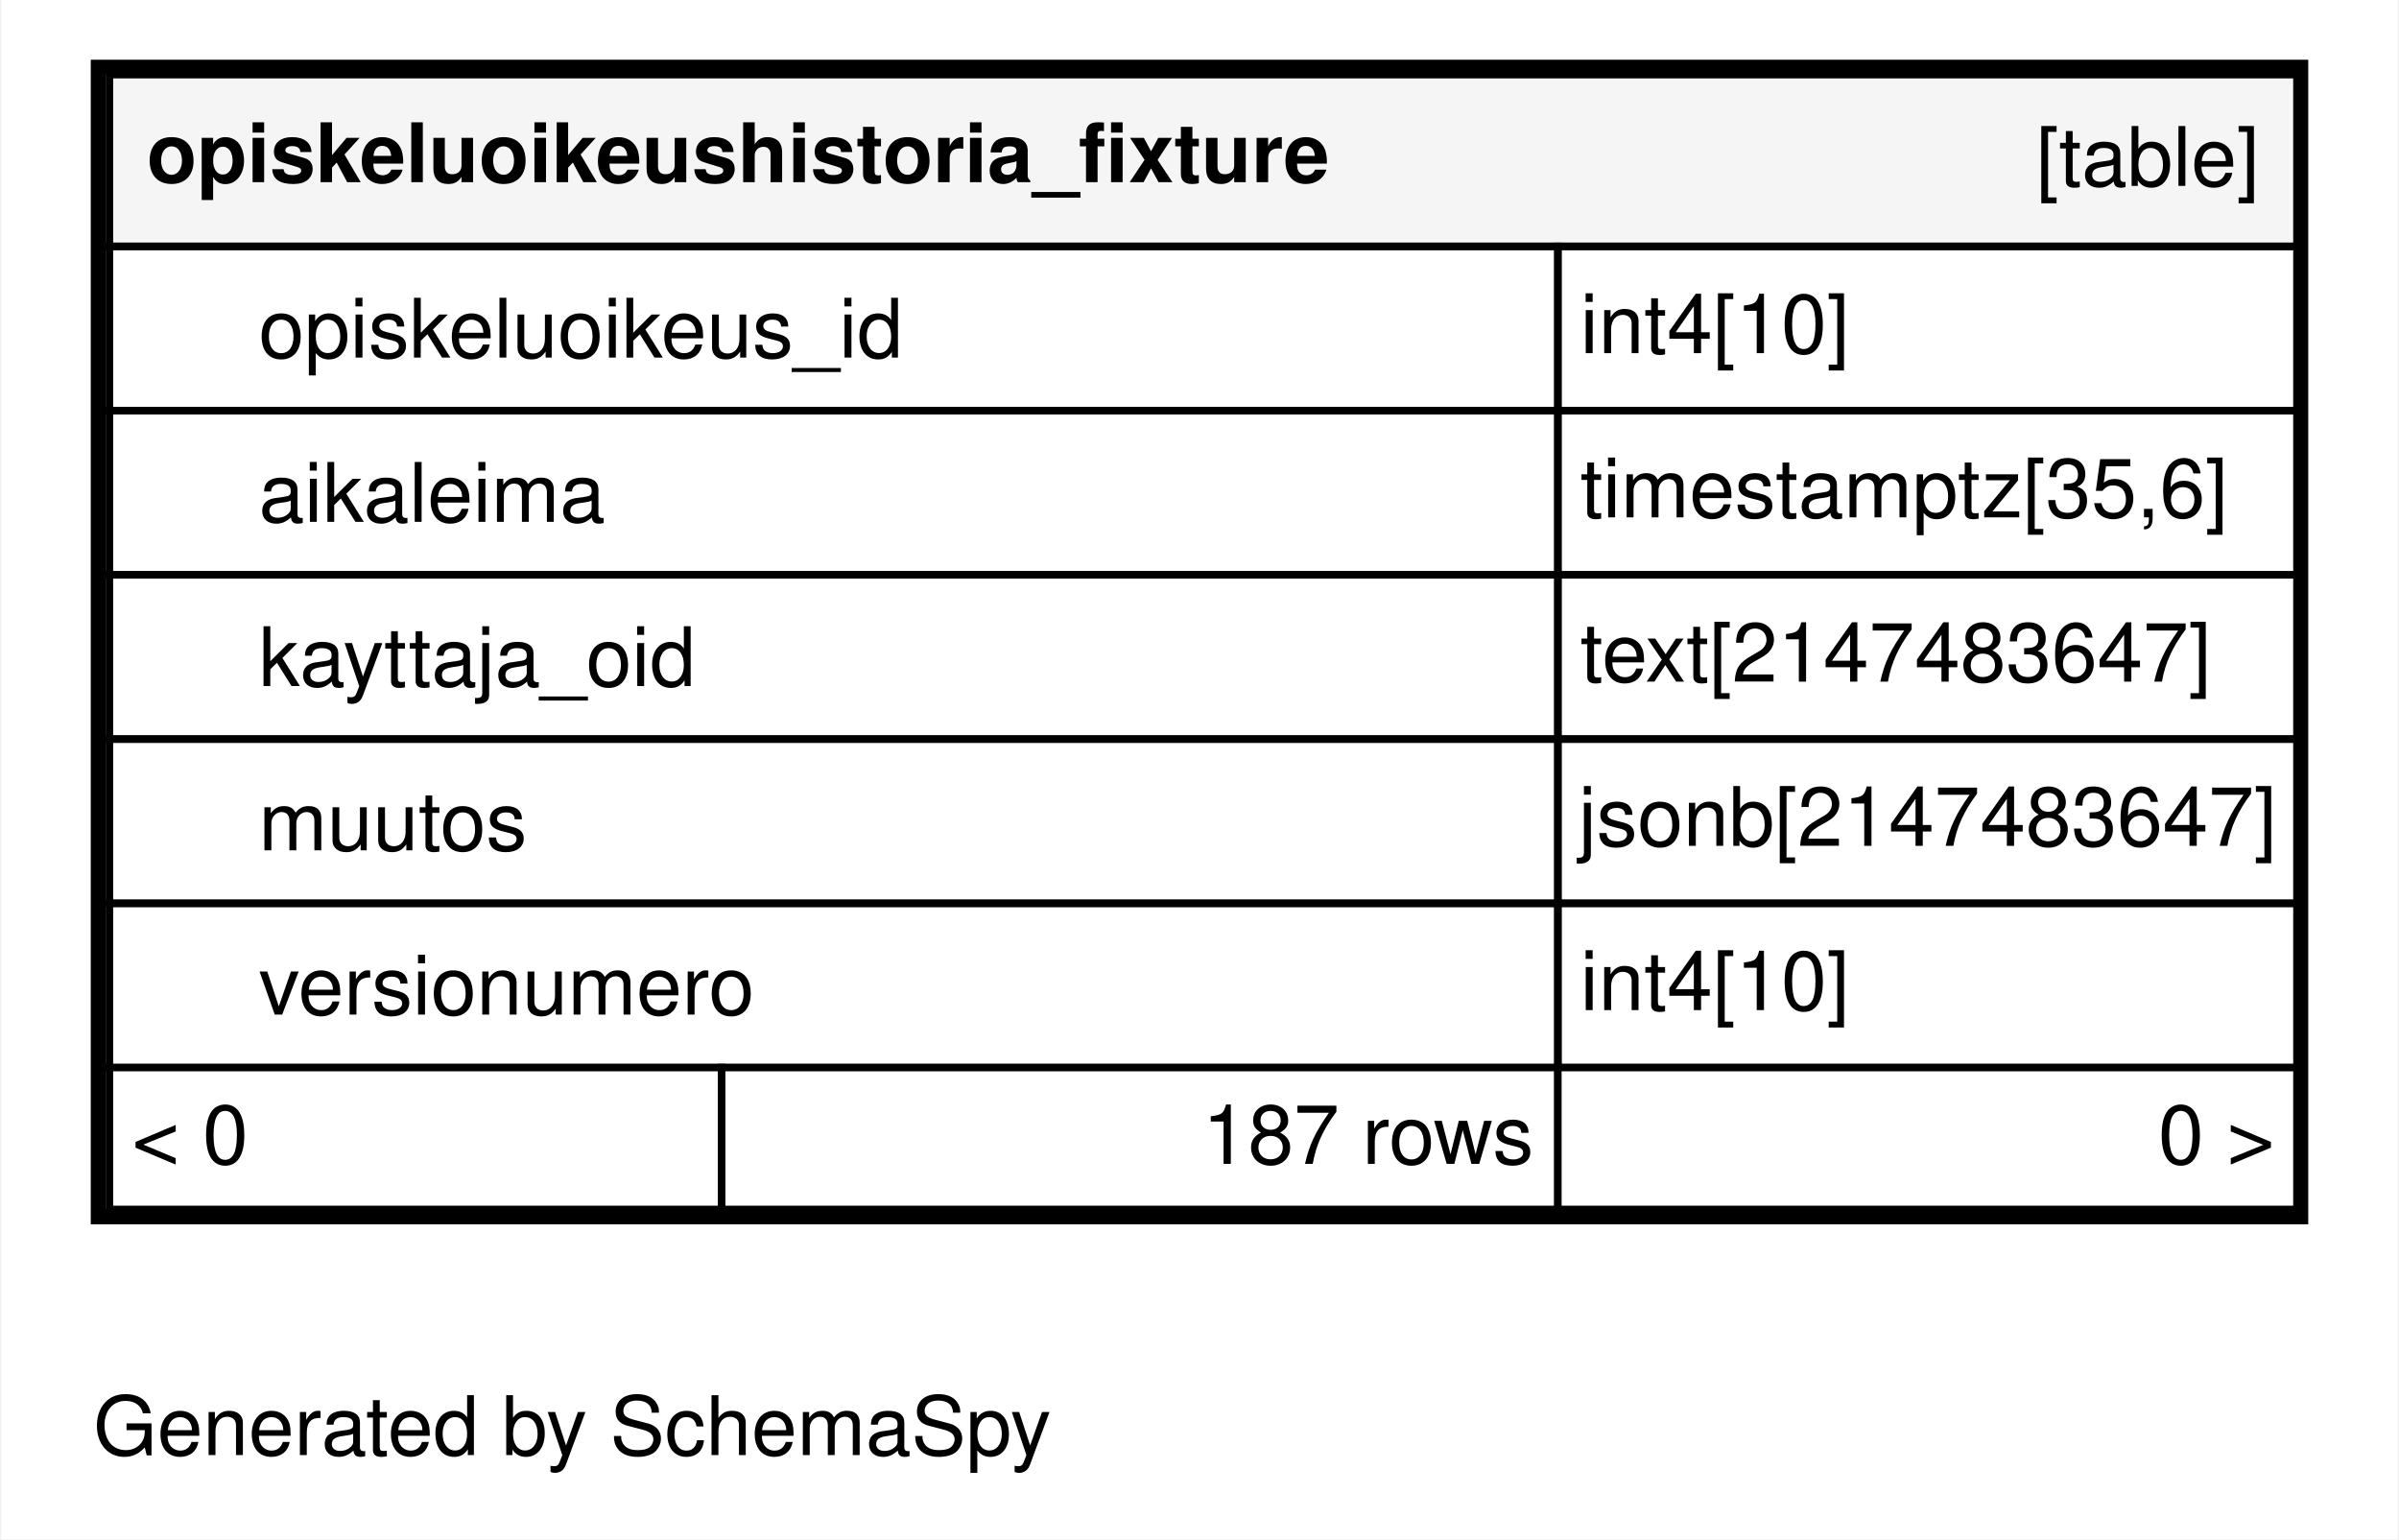
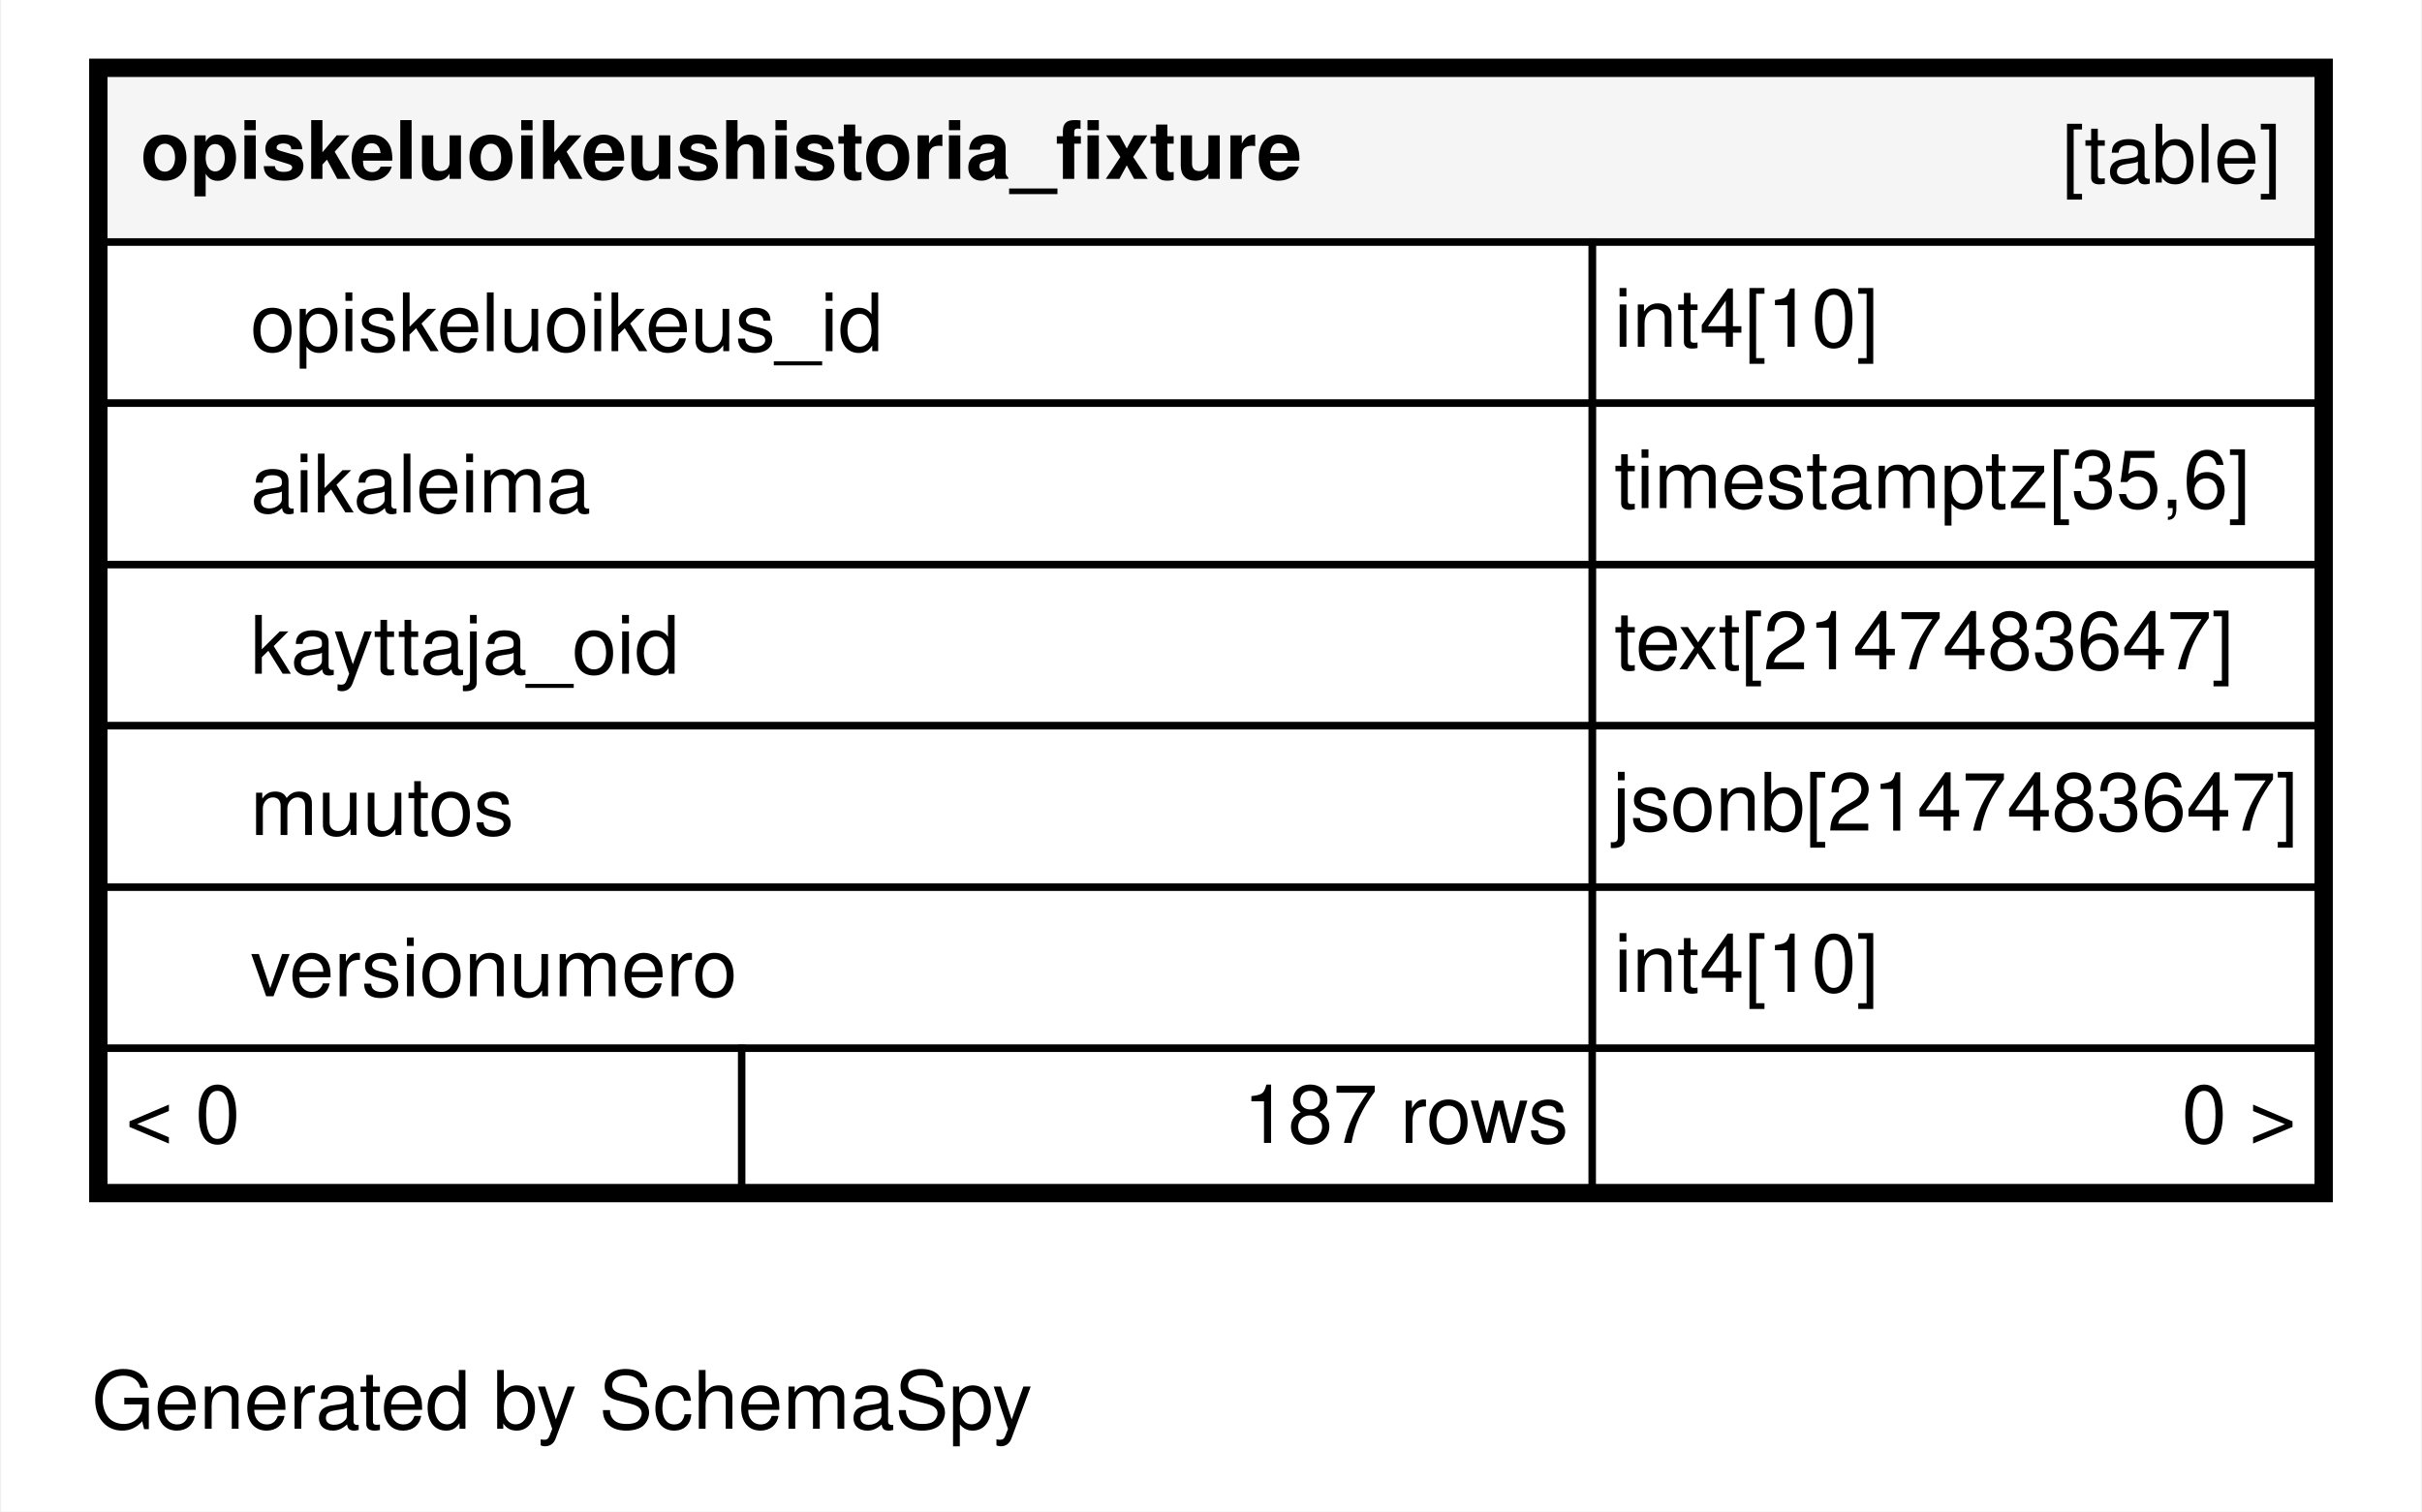
- <svg xmlns="http://www.w3.org/2000/svg" xmlns:xlink="http://www.w3.org/1999/xlink" width="321pt" height="206pt" viewBox="0.00 0.00 321.00 206.20">
+ <svg xmlns="http://www.w3.org/2000/svg" xmlns:xlink="http://www.w3.org/1999/xlink" width="330pt" height="206pt" viewBox="0.00 0.00 330.00 206.20">
  <g id="graph0" class="graph" transform="scale(1 1) rotate(0) translate(4 202.2)">
-     <polygon fill="#ffffff" stroke="transparent" points="-4,4 -4,-202.2 317,-202.2 317,4 -4,4" />
+     <polygon fill="#ffffff" stroke="transparent" points="-4,4 -4,-202.2 326,-202.2 326,4 -4,4" />
    <text text-anchor="middle" x="72.494" y="-7.3" font-family="Helvetica,sans-Serif" font-size="11.00" fill="#000000">Generated by SchemaSpy</text>
    <g id="node1" class="node">
      <g id="a_node1">
        <a xlink:href="../../tables/opiskeluoikeushistoria_fixture.html" xlink:title="opiskeluoikeushistoria_fixture" target="_top">
-           <polygon fill="#ffffff" stroke="transparent" points="8,-38.2 8,-194.2 305,-194.2 305,-38.2 8,-38.2" />
-           <polygon fill="#f5f5f5" stroke="transparent" points="10.5,-169.2 10.5,-192.2 303.5,-192.2 303.5,-169.2 10.5,-169.2" />
-           <polygon fill="none" stroke="#000000" points="10.5,-169.2 10.5,-192.2 303.5,-192.2 303.5,-169.2 10.5,-169.2" />
-           <text text-anchor="start" x="15.5" y="-177.8" font-family="Helvetica,sans-Serif" font-weight="bold" font-size="11.00" fill="#000000">opiskeluoikeushistoria_fixture</text>
-           <text text-anchor="start" x="268.544" y="-177.3" font-family="Helvetica,sans-Serif" font-size="11.00" fill="#000000">[table]</text>
-           <polygon fill="none" stroke="#000000" points="10.5,-147.2 10.5,-169.2 204.5,-169.2 204.5,-147.2 10.5,-147.2" />
-           <text text-anchor="start" x="30.5" y="-154.3" font-family="Helvetica,sans-Serif" font-size="11.00" fill="#000000">opiskeluoikeus_id</text>
-           <polygon fill="none" stroke="#000000" points="204.5,-147.2 204.5,-169.2 303.5,-169.2 303.5,-147.2 204.5,-147.2" />
-           <text text-anchor="start" x="207.5" y="-154.9" font-family="Helvetica,sans-Serif" font-size="11.00" fill="#000000">int4[10]</text>
-           <polygon fill="none" stroke="#000000" points="10.5,-125.2 10.5,-147.2 204.5,-147.2 204.5,-125.2 10.5,-125.2" />
-           <text text-anchor="start" x="30.5" y="-132.3" font-family="Helvetica,sans-Serif" font-size="11.00" fill="#000000">aikaleima</text>
-           <polygon fill="none" stroke="#000000" points="204.5,-125.2 204.5,-147.2 303.5,-147.2 303.5,-125.2 204.5,-125.2" />
-           <text text-anchor="start" x="207.5" y="-132.9" font-family="Helvetica,sans-Serif" font-size="11.00" fill="#000000">timestamptz[35,6]</text>
-           <polygon fill="none" stroke="#000000" points="10.5,-103.2 10.5,-125.2 204.5,-125.2 204.5,-103.2 10.5,-103.2" />
-           <text text-anchor="start" x="30.5" y="-110.3" font-family="Helvetica,sans-Serif" font-size="11.00" fill="#000000">kayttaja_oid</text>
-           <polygon fill="none" stroke="#000000" points="204.5,-103.2 204.5,-125.2 303.5,-125.2 303.5,-103.2 204.5,-103.2" />
-           <text text-anchor="start" x="207.5" y="-110.9" font-family="Helvetica,sans-Serif" font-size="11.00" fill="#000000">text[2147483647]</text>
-           <polygon fill="none" stroke="#000000" points="10.5,-81.2 10.5,-103.2 204.5,-103.2 204.5,-81.2 10.5,-81.2" />
-           <text text-anchor="start" x="30.5" y="-88.3" font-family="Helvetica,sans-Serif" font-size="11.00" fill="#000000">muutos</text>
-           <polygon fill="none" stroke="#000000" points="204.5,-81.2 204.5,-103.2 303.5,-103.2 303.5,-81.2 204.5,-81.2" />
-           <text text-anchor="start" x="207.226" y="-88.9" font-family="Helvetica,sans-Serif" font-size="11.00" fill="#000000">jsonb[2147483647]</text>
-           <polygon fill="none" stroke="#000000" points="10.5,-59.2 10.5,-81.2 204.5,-81.2 204.5,-59.2 10.5,-59.2" />
-           <text text-anchor="start" x="30.5" y="-66.3" font-family="Helvetica,sans-Serif" font-size="11.00" fill="#000000">versionumero</text>
-           <polygon fill="none" stroke="#000000" points="204.5,-59.2 204.5,-81.2 303.5,-81.2 303.5,-59.2 204.5,-59.2" />
-           <text text-anchor="start" x="207.5" y="-66.9" font-family="Helvetica,sans-Serif" font-size="11.00" fill="#000000">int4[10]</text>
-           <polygon fill="#ffffff" stroke="transparent" points="10.5,-40.2 10.5,-59.2 92.5,-59.2 92.5,-40.2 10.5,-40.2" />
-           <polygon fill="none" stroke="#000000" points="10.5,-40.2 10.5,-59.2 92.5,-59.2 92.5,-40.2 10.5,-40.2" />
-           <text text-anchor="start" x="13.5" y="-46.3" font-family="Helvetica,sans-Serif" font-size="11.00" fill="#000000">&lt; 0</text>
-           <polygon fill="#ffffff" stroke="transparent" points="92.5,-40.2 92.5,-59.2 204.5,-59.2 204.5,-40.2 92.5,-40.2" />
-           <polygon fill="none" stroke="#000000" points="92.5,-40.2 92.5,-59.2 204.5,-59.2 204.5,-40.2 92.5,-40.2" />
-           <text text-anchor="start" x="156.881" y="-46.3" font-family="Helvetica,sans-Serif" font-size="11.00" fill="#000000">187 rows</text>
-           <polygon fill="#ffffff" stroke="transparent" points="204.5,-40.2 204.5,-59.2 303.5,-59.2 303.5,-40.2 204.5,-40.2" />
-           <polygon fill="none" stroke="#000000" points="204.5,-40.2 204.5,-59.2 303.5,-59.2 303.5,-40.2 204.5,-40.2" />
-           <text text-anchor="start" x="284.905" y="-46.3" font-family="Helvetica,sans-Serif" font-size="11.00" fill="#000000">0 &gt;</text>
-           <polygon fill="none" stroke="#000000" stroke-width="2" points="9,-39.2 9,-193.2 304,-193.2 304,-39.2 9,-39.2" />
+           <polygon fill="#ffffff" stroke="transparent" points="8,-38.2 8,-194.2 314,-194.2 314,-38.2 8,-38.2" />
+           <polygon fill="#f5f5f5" stroke="transparent" points="10,-169.2 10,-192.2 312,-192.2 312,-169.2 10,-169.2" />
+           <polygon fill="none" stroke="#000000" points="10,-169.2 10,-192.2 312,-192.2 312,-169.2 10,-169.2" />
+           <text text-anchor="start" x="15" y="-177.8" font-family="Helvetica,sans-Serif" font-weight="bold" font-size="11.00" fill="#000000">opiskeluoikeushistoria_fixture</text>
+           <text text-anchor="start" x="277.044" y="-177.3" font-family="Helvetica,sans-Serif" font-size="11.00" fill="#000000">[table]</text>
+           <polygon fill="none" stroke="#000000" points="10,-147.2 10,-169.2 213,-169.2 213,-147.2 10,-147.2" />
+           <text text-anchor="start" x="30" y="-154.3" font-family="Helvetica,sans-Serif" font-size="11.00" fill="#000000">opiskeluoikeus_id</text>
+           <polygon fill="none" stroke="#000000" points="213,-147.2 213,-169.2 312,-169.2 312,-147.2 213,-147.2" />
+           <text text-anchor="start" x="216" y="-154.9" font-family="Helvetica,sans-Serif" font-size="11.00" fill="#000000">int4[10]</text>
+           <polygon fill="none" stroke="#000000" points="10,-125.2 10,-147.2 213,-147.2 213,-125.2 10,-125.2" />
+           <text text-anchor="start" x="30" y="-132.3" font-family="Helvetica,sans-Serif" font-size="11.00" fill="#000000">aikaleima</text>
+           <polygon fill="none" stroke="#000000" points="213,-125.2 213,-147.2 312,-147.2 312,-125.2 213,-125.2" />
+           <text text-anchor="start" x="216" y="-132.9" font-family="Helvetica,sans-Serif" font-size="11.00" fill="#000000">timestamptz[35,6]</text>
+           <polygon fill="none" stroke="#000000" points="10,-103.2 10,-125.2 213,-125.2 213,-103.2 10,-103.2" />
+           <text text-anchor="start" x="30" y="-110.3" font-family="Helvetica,sans-Serif" font-size="11.00" fill="#000000">kayttaja_oid</text>
+           <polygon fill="none" stroke="#000000" points="213,-103.2 213,-125.2 312,-125.2 312,-103.2 213,-103.2" />
+           <text text-anchor="start" x="216" y="-110.9" font-family="Helvetica,sans-Serif" font-size="11.00" fill="#000000">text[2147483647]</text>
+           <polygon fill="none" stroke="#000000" points="10,-81.2 10,-103.2 213,-103.2 213,-81.2 10,-81.2" />
+           <text text-anchor="start" x="30" y="-88.3" font-family="Helvetica,sans-Serif" font-size="11.00" fill="#000000">muutos</text>
+           <polygon fill="none" stroke="#000000" points="213,-81.2 213,-103.2 312,-103.2 312,-81.2 213,-81.2" />
+           <text text-anchor="start" x="215.726" y="-88.9" font-family="Helvetica,sans-Serif" font-size="11.00" fill="#000000">jsonb[2147483647]</text>
+           <polygon fill="none" stroke="#000000" points="10,-59.2 10,-81.2 213,-81.2 213,-59.2 10,-59.2" />
+           <text text-anchor="start" x="30" y="-66.3" font-family="Helvetica,sans-Serif" font-size="11.00" fill="#000000">versionumero</text>
+           <polygon fill="none" stroke="#000000" points="213,-59.2 213,-81.2 312,-81.2 312,-59.2 213,-59.2" />
+           <text text-anchor="start" x="216" y="-66.9" font-family="Helvetica,sans-Serif" font-size="11.00" fill="#000000">int4[10]</text>
+           <polygon fill="#ffffff" stroke="transparent" points="10,-40.2 10,-59.2 97,-59.2 97,-40.2 10,-40.2" />
+           <polygon fill="none" stroke="#000000" points="10,-40.2 10,-59.2 97,-59.2 97,-40.2 10,-40.2" />
+           <text text-anchor="start" x="13" y="-46.3" font-family="Helvetica,sans-Serif" font-size="11.00" fill="#000000">&lt; 0</text>
+           <polygon fill="#ffffff" stroke="transparent" points="97,-40.2 97,-59.2 213,-59.2 213,-40.2 97,-40.2" />
+           <polygon fill="none" stroke="#000000" points="97,-40.2 97,-59.2 213,-59.2 213,-40.2 97,-40.2" />
+           <text text-anchor="start" x="165.381" y="-46.3" font-family="Helvetica,sans-Serif" font-size="11.00" fill="#000000">187 rows</text>
+           <polygon fill="#ffffff" stroke="transparent" points="213,-40.2 213,-59.2 312,-59.2 312,-40.2 213,-40.2" />
+           <polygon fill="none" stroke="#000000" points="213,-40.2 213,-59.2 312,-59.2 312,-40.2 213,-40.2" />
+           <text text-anchor="start" x="293.405" y="-46.3" font-family="Helvetica,sans-Serif" font-size="11.00" fill="#000000">0 &gt;</text>
+           <polygon fill="none" stroke="#000000" stroke-width="2" points="9,-39.2 9,-193.2 313,-193.2 313,-39.2 9,-39.2" />
        </a>
      </g>
    </g>
  </g>
</svg>
